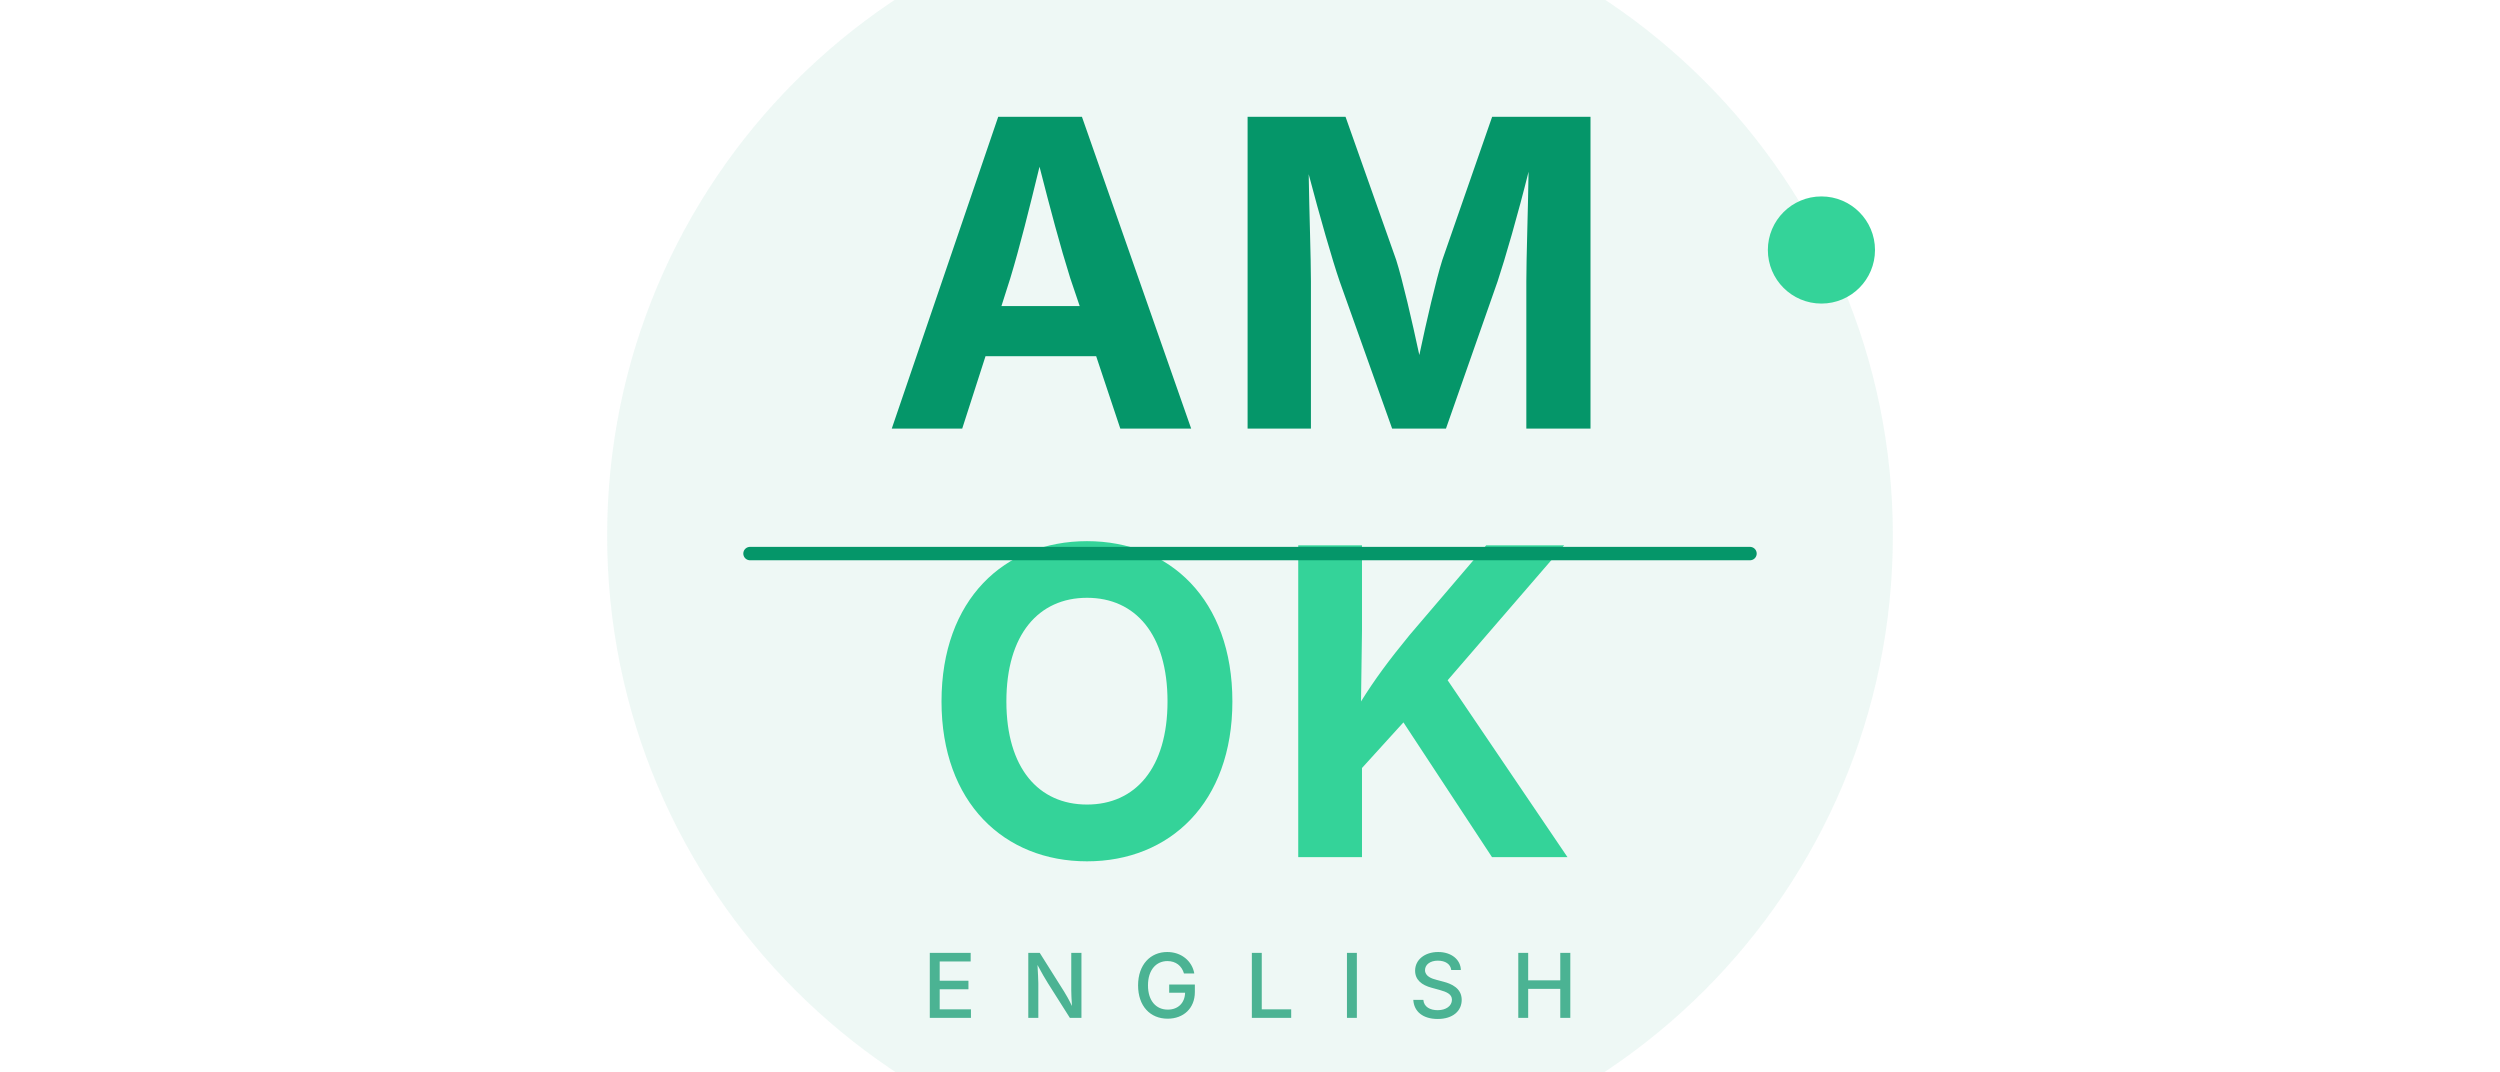
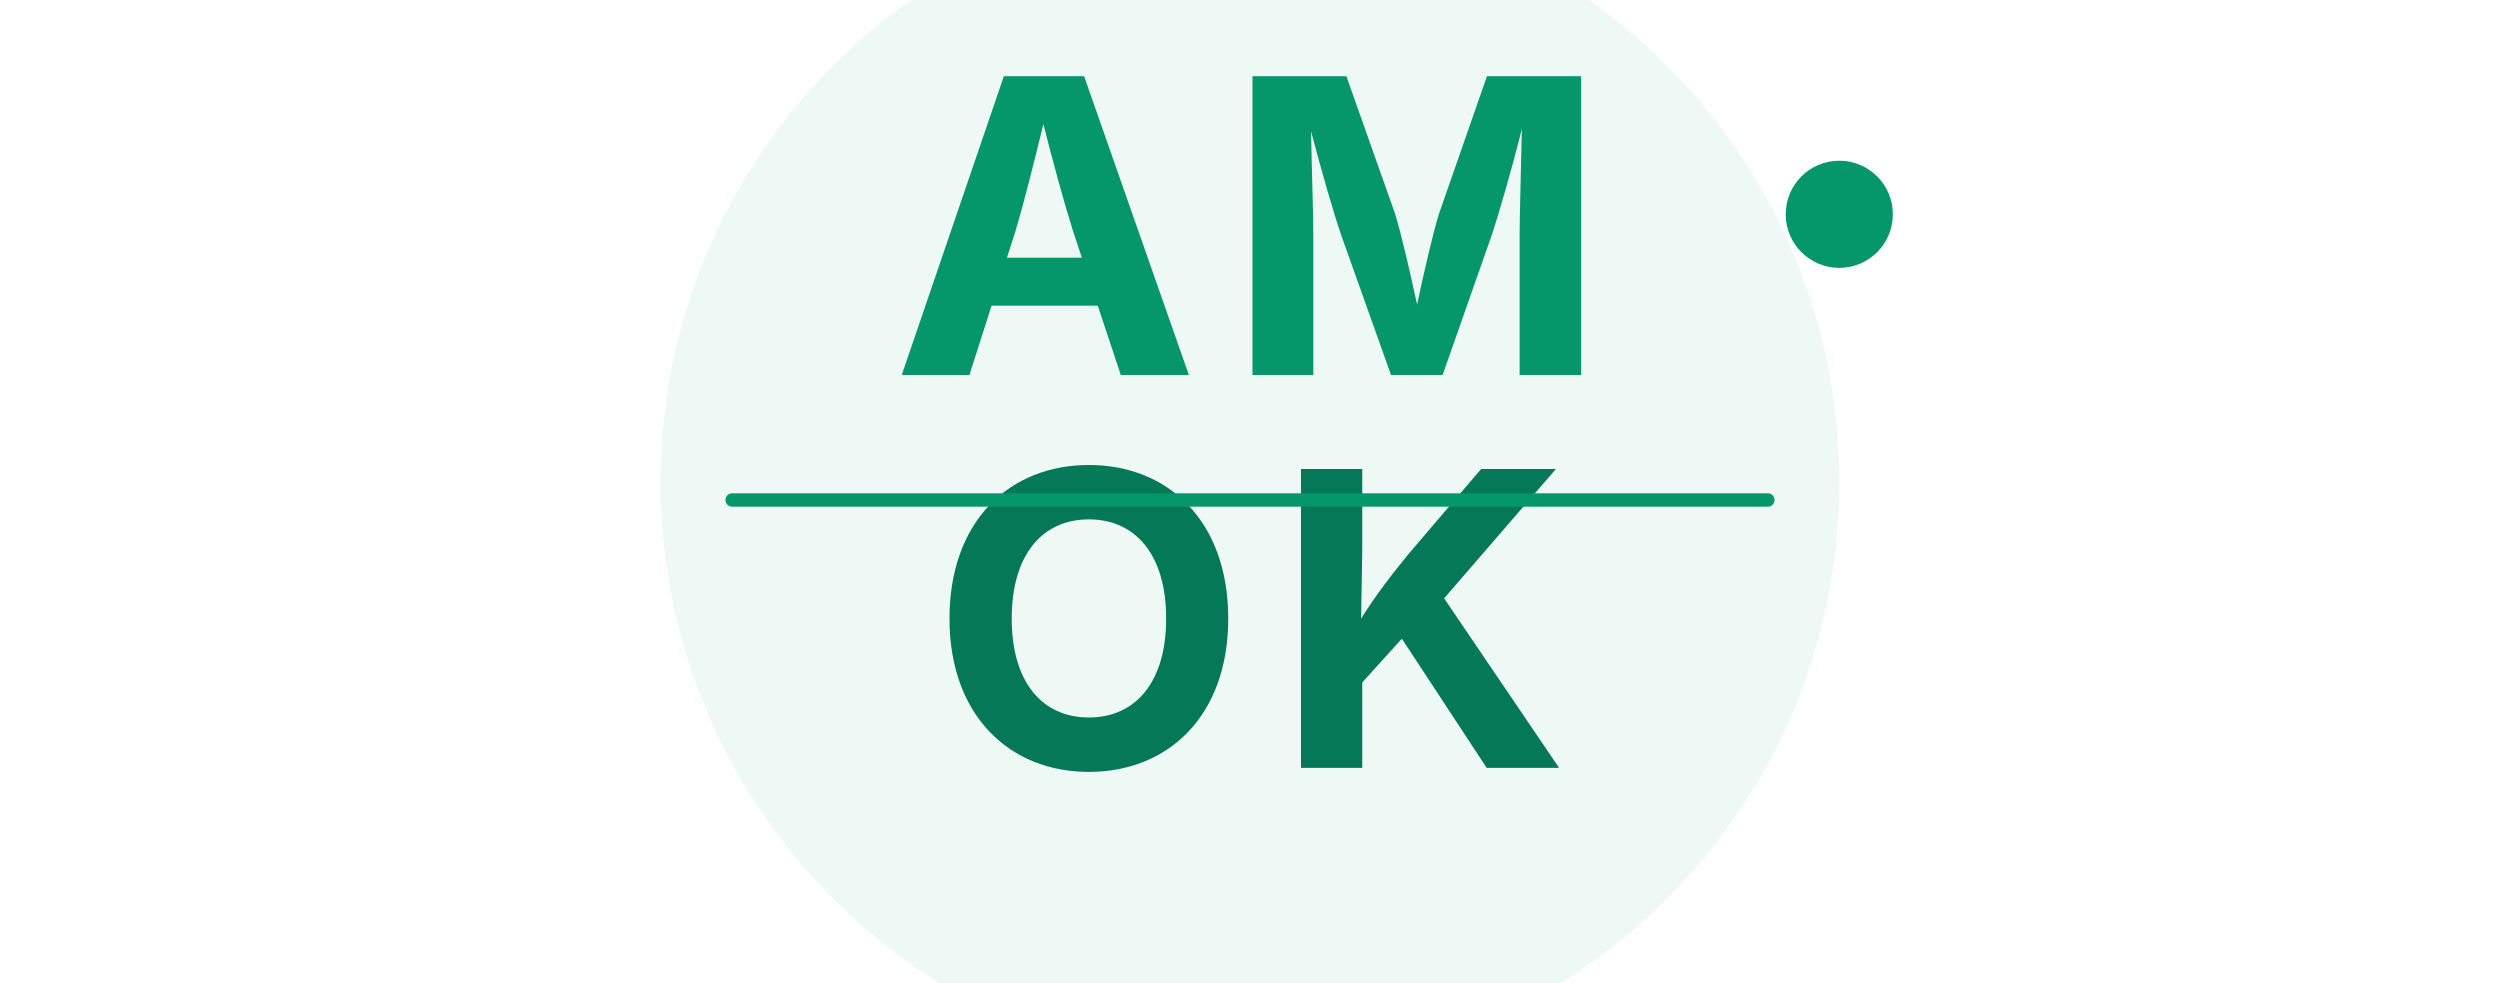
- <svg xmlns="http://www.w3.org/2000/svg" width="280" height="120" viewBox="0 0 280 120">
-   <circle cx="140" cy="60" r="72" fill="#059669" opacity="0.07" />
-   <text x="140" y="48" text-anchor="middle" font-family="system-ui, -apple-system, sans-serif" font-size="48" font-weight="700" fill="#059669" letter-spacing="2">AM</text>
-   <text x="140" y="96" text-anchor="middle" font-family="system-ui, -apple-system, sans-serif" font-size="48" font-weight="700" fill="#34d399" letter-spacing="2">OK</text>
-   <line x1="84" y1="62" x2="196" y2="62" stroke="#059669" stroke-width="1.5" stroke-linecap="round" />
-   <circle cx="204" cy="28" r="6" fill="#34d399" />
-   <text x="140" y="114" text-anchor="middle" font-family="system-ui, -apple-system, sans-serif" font-size="10" font-weight="500" fill="#059669" letter-spacing="5" opacity="0.7">ENGLISH</text>
+ <svg xmlns="http://www.w3.org/2000/svg" width="280" height="110" viewBox="0 0 280 110">
+   <circle cx="140" cy="54" r="66" fill="#059669" opacity="0.07" />
+   <text x="140" y="42" text-anchor="middle" font-family="system-ui,-apple-system,sans-serif" font-size="46" font-weight="700" fill="#059669" letter-spacing="3">AM</text>
+   <text x="140" y="86" text-anchor="middle" font-family="system-ui,-apple-system,sans-serif" font-size="46" font-weight="700" fill="#047857" letter-spacing="3">OK</text>
+   <line x1="82" y1="56" x2="198" y2="56" stroke="#059669" stroke-width="1.5" stroke-linecap="round" />
+   <circle cx="206" cy="24" r="6" fill="#059669" />
</svg>
